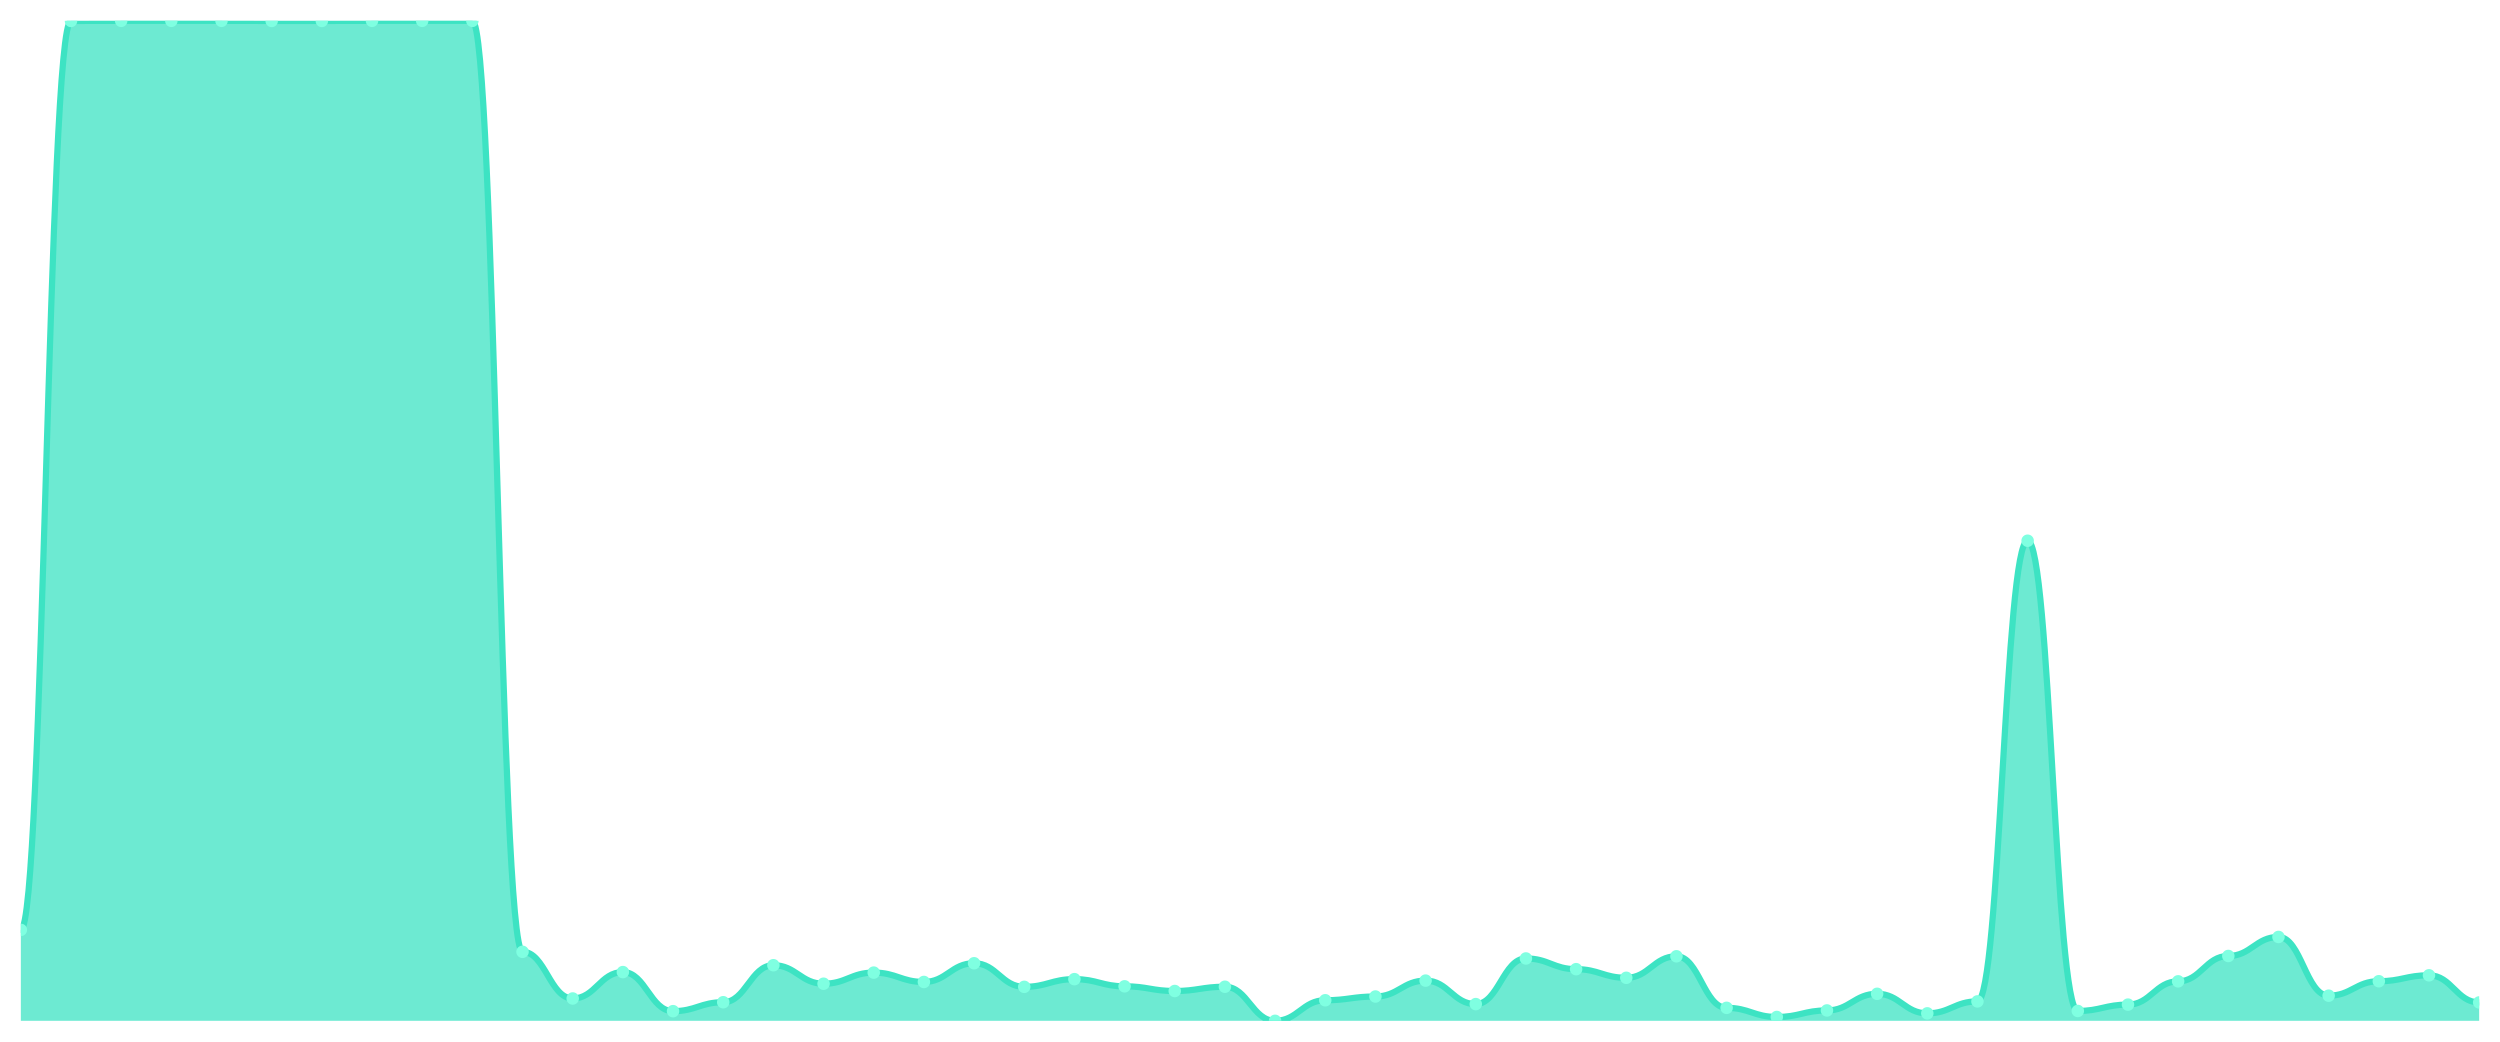
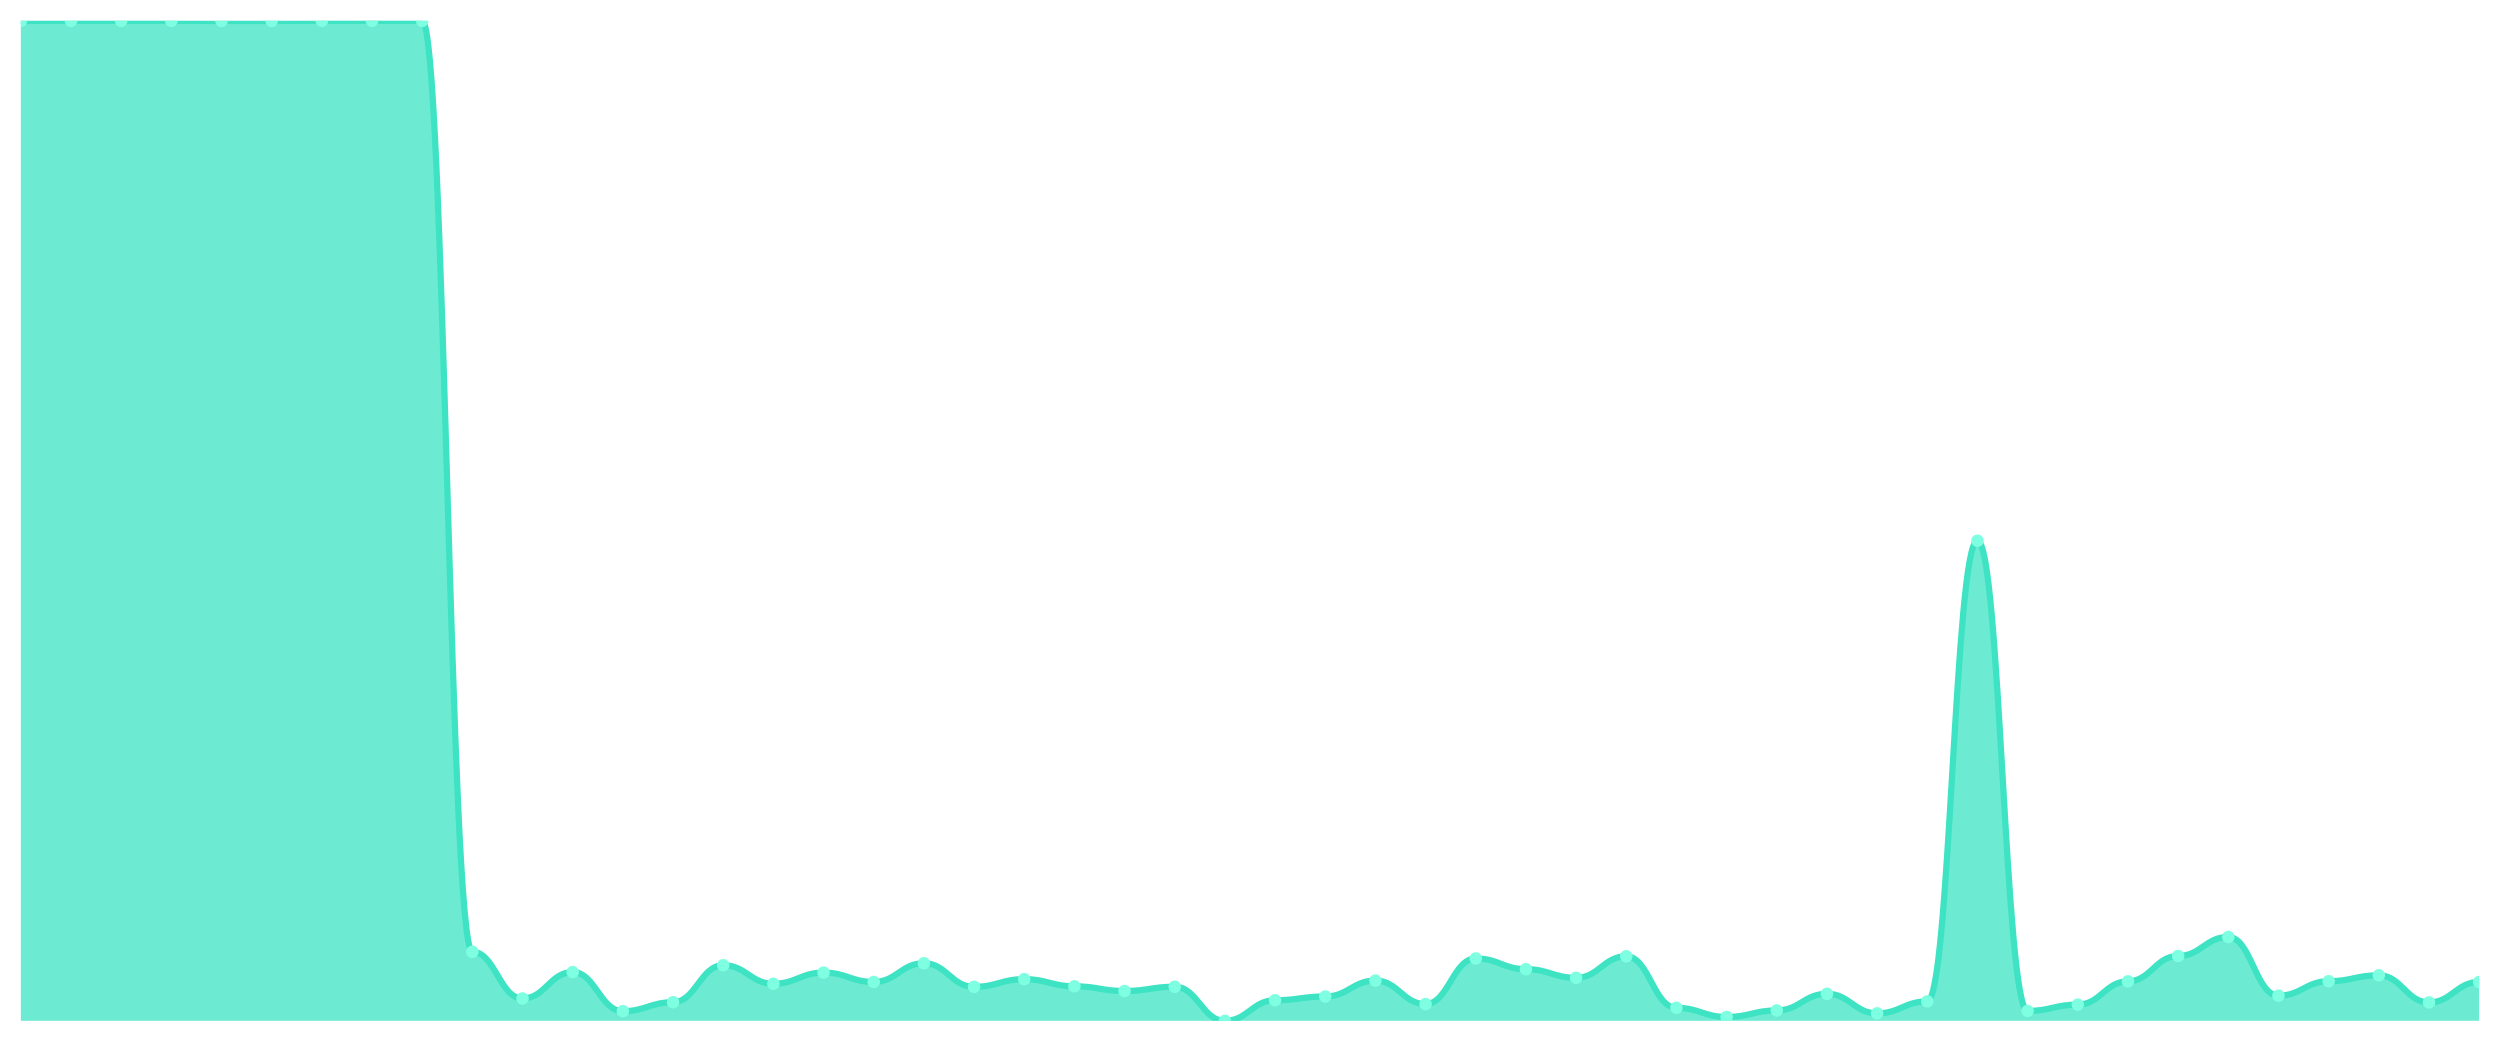
<svg xmlns="http://www.w3.org/2000/svg" viewBox="0 0 1200 500" width="1200" height="500">
  <defs>
    <clipPath id="c">
      <rect x="10" y="10" width="1180" height="480" />
    </clipPath>
  </defs>
  <rect width="1200" height="500" fill="none" />
  <g clip-path="url(#c)">
-     <path d="M 10,490 L 10,446.345 C 20.837,446.345 23.245,10.05 34.082,10.05 C 44.918,10.05 47.327,10 58.163,10 C 69,10 71.408,10 82.245,10 C 93.082,10 95.49,10 106.327,10 C 117.163,10 119.571,10.05 130.408,10.05 C 141.245,10.05 143.653,10.05 154.49,10.05 C 165.327,10.05 167.735,10 178.571,10 C 189.408,10 191.816,10 202.653,10 C 213.49,10 215.898,10 226.735,10 C 237.571,10 239.98,456.872 250.816,456.872 C 261.653,456.872 264.061,479.273 274.898,479.273 C 285.735,479.273 288.143,466.601 298.98,466.601 C 309.816,466.601 312.224,485.36 323.061,485.36 C 333.898,485.36 336.306,481.07 347.143,481.07 C 357.98,481.07 360.388,463.308 371.224,463.308 C 382.061,463.308 384.469,472.189 395.306,472.189 C 406.143,472.189 408.551,466.851 419.388,466.851 C 430.224,466.851 432.633,471.341 443.469,471.341 C 454.306,471.341 456.714,462.36 467.551,462.36 C 478.388,462.36 480.796,473.686 491.633,473.686 C 502.469,473.686 504.878,469.994 515.714,469.994 C 526.551,469.994 528.959,473.436 539.796,473.436 C 550.633,473.436 553.041,475.681 563.878,475.681 C 574.714,475.681 577.122,473.636 587.959,473.636 C 598.796,473.636 601.204,490 612.041,490 C 622.878,490 625.286,480.122 636.122,480.122 C 646.959,480.122 649.367,478.326 660.204,478.326 C 671.041,478.326 673.449,470.692 684.286,470.692 C 695.122,470.692 697.531,481.968 708.367,481.968 C 719.204,481.968 721.612,460.065 732.449,460.065 C 743.286,460.065 745.694,465.204 756.531,465.204 C 767.367,465.204 769.776,469.345 780.612,469.345 C 791.449,469.345 793.857,459.018 804.694,459.018 C 815.531,459.018 817.939,483.764 828.776,483.764 C 839.612,483.764 842.02,488.154 852.857,488.154 C 863.694,488.154 866.102,485.011 876.939,485.011 C 887.776,485.011 890.184,477.028 901.02,477.028 C 911.857,477.028 914.265,486.408 925.102,486.408 C 935.939,486.408 938.347,480.67 949.184,480.67 C 960.02,480.67 962.429,259.554 973.265,259.554 C 984.102,259.554 986.51,485.26 997.347,485.26 C 1008.184,485.26 1010.592,482.217 1021.429,482.217 C 1032.265,482.217 1034.673,471.041 1045.51,471.041 C 1056.347,471.041 1058.755,458.868 1069.592,458.868 C 1080.429,458.868 1082.837,449.738 1093.673,449.738 C 1104.51,449.738 1106.918,477.926 1117.755,477.926 C 1128.592,477.926 1131,470.992 1141.837,470.992 C 1152.673,470.992 1155.082,468.148 1165.918,468.148 C 1176.755,468.148 1179.163,481.169 1190,481.169 L 1190,490 Z" fill="rgba(61,227,195,0.75)" />
-     <path d="M 10,446.345 C 20.837,446.345 23.245,10.05 34.082,10.05 C 44.918,10.05 47.327,10 58.163,10 C 69,10 71.408,10 82.245,10 C 93.082,10 95.49,10 106.327,10 C 117.163,10 119.571,10.05 130.408,10.05 C 141.245,10.05 143.653,10.05 154.49,10.05 C 165.327,10.05 167.735,10 178.571,10 C 189.408,10 191.816,10 202.653,10 C 213.49,10 215.898,10 226.735,10 C 237.571,10 239.98,456.872 250.816,456.872 C 261.653,456.872 264.061,479.273 274.898,479.273 C 285.735,479.273 288.143,466.601 298.98,466.601 C 309.816,466.601 312.224,485.36 323.061,485.36 C 333.898,485.36 336.306,481.07 347.143,481.07 C 357.98,481.07 360.388,463.308 371.224,463.308 C 382.061,463.308 384.469,472.189 395.306,472.189 C 406.143,472.189 408.551,466.851 419.388,466.851 C 430.224,466.851 432.633,471.341 443.469,471.341 C 454.306,471.341 456.714,462.36 467.551,462.36 C 478.388,462.36 480.796,473.686 491.633,473.686 C 502.469,473.686 504.878,469.994 515.714,469.994 C 526.551,469.994 528.959,473.436 539.796,473.436 C 550.633,473.436 553.041,475.681 563.878,475.681 C 574.714,475.681 577.122,473.636 587.959,473.636 C 598.796,473.636 601.204,490 612.041,490 C 622.878,490 625.286,480.122 636.122,480.122 C 646.959,480.122 649.367,478.326 660.204,478.326 C 671.041,478.326 673.449,470.692 684.286,470.692 C 695.122,470.692 697.531,481.968 708.367,481.968 C 719.204,481.968 721.612,460.065 732.449,460.065 C 743.286,460.065 745.694,465.204 756.531,465.204 C 767.367,465.204 769.776,469.345 780.612,469.345 C 791.449,469.345 793.857,459.018 804.694,459.018 C 815.531,459.018 817.939,483.764 828.776,483.764 C 839.612,483.764 842.02,488.154 852.857,488.154 C 863.694,488.154 866.102,485.011 876.939,485.011 C 887.776,485.011 890.184,477.028 901.02,477.028 C 911.857,477.028 914.265,486.408 925.102,486.408 C 935.939,486.408 938.347,480.67 949.184,480.67 C 960.02,480.67 962.429,259.554 973.265,259.554 C 984.102,259.554 986.51,485.26 997.347,485.26 C 1008.184,485.26 1010.592,482.217 1021.429,482.217 C 1032.265,482.217 1034.673,471.041 1045.51,471.041 C 1056.347,471.041 1058.755,458.868 1069.592,458.868 C 1080.429,458.868 1082.837,449.738 1093.673,449.738 C 1104.51,449.738 1106.918,477.926 1117.755,477.926 C 1128.592,477.926 1131,470.992 1141.837,470.992 C 1152.673,470.992 1155.082,468.148 1165.918,468.148 C 1176.755,468.148 1179.163,481.169 1190,481.169" fill="none" stroke="#3de3c3" stroke-width="3" stroke-linecap="round" stroke-linejoin="round" />
-     <circle cx="10" cy="446.345" r="3" fill="#7fffe1" />
-     <circle cx="34.082" cy="10.05" r="3" fill="#7fffe1" />
+     <path d="M 10,490 L 10,10.05 C 20.837,10.05 23.245,10 34.082,10 C 44.918,10 47.327,10 58.163,10 C 69,10 71.408,10 82.245,10 C 93.082,10 95.49,10.05 106.327,10.05 C 117.163,10.05 119.571,10.05 130.408,10.05 C 141.245,10.05 143.653,10 154.49,10 C 165.327,10 167.735,10 178.571,10 C 189.408,10 191.816,10 202.653,10 C 213.49,10 215.898,456.872 226.735,456.872 C 237.571,456.872 239.98,479.273 250.816,479.273 C 261.653,479.273 264.061,466.601 274.898,466.601 C 285.735,466.601 288.143,485.36 298.98,485.36 C 309.816,485.36 312.224,481.07 323.061,481.07 C 333.898,481.07 336.306,463.308 347.143,463.308 C 357.98,463.308 360.388,472.189 371.224,472.189 C 382.061,472.189 384.469,466.851 395.306,466.851 C 406.143,466.851 408.551,471.341 419.388,471.341 C 430.224,471.341 432.633,462.36 443.469,462.36 C 454.306,462.36 456.714,473.686 467.551,473.686 C 478.388,473.686 480.796,469.994 491.633,469.994 C 502.469,469.994 504.878,473.436 515.714,473.436 C 526.551,473.436 528.959,475.681 539.796,475.681 C 550.633,475.681 553.041,473.636 563.878,473.636 C 574.714,473.636 577.122,490 587.959,490 C 598.796,490 601.204,480.122 612.041,480.122 C 622.878,480.122 625.286,478.326 636.122,478.326 C 646.959,478.326 649.367,470.692 660.204,470.692 C 671.041,470.692 673.449,481.968 684.286,481.968 C 695.122,481.968 697.531,460.065 708.367,460.065 C 719.204,460.065 721.612,465.204 732.449,465.204 C 743.286,465.204 745.694,469.345 756.531,469.345 C 767.367,469.345 769.776,459.018 780.612,459.018 C 791.449,459.018 793.857,483.764 804.694,483.764 C 815.531,483.764 817.939,488.154 828.776,488.154 C 839.612,488.154 842.02,485.011 852.857,485.011 C 863.694,485.011 866.102,477.028 876.939,477.028 C 887.776,477.028 890.184,486.408 901.02,486.408 C 911.857,486.408 914.265,480.67 925.102,480.67 C 935.939,480.67 938.347,259.554 949.184,259.554 C 960.02,259.554 962.429,485.26 973.265,485.26 C 984.102,485.26 986.51,482.217 997.347,482.217 C 1008.184,482.217 1010.592,471.041 1021.429,471.041 C 1032.265,471.041 1034.673,458.868 1045.51,458.868 C 1056.347,458.868 1058.755,449.738 1069.592,449.738 C 1080.429,449.738 1082.837,477.926 1093.673,477.926 C 1104.51,477.926 1106.918,470.992 1117.755,470.992 C 1128.592,470.992 1131,468.148 1141.837,468.148 C 1152.673,468.148 1155.082,481.169 1165.918,481.169 C 1176.755,481.169 1179.163,471.341 1190,471.341 L 1190,490 Z" fill="rgba(61,227,195,0.75)" />
+     <path d="M 10,10.05 C 20.837,10.05 23.245,10 34.082,10 C 44.918,10 47.327,10 58.163,10 C 69,10 71.408,10 82.245,10 C 93.082,10 95.49,10.05 106.327,10.05 C 117.163,10.05 119.571,10.05 130.408,10.05 C 141.245,10.05 143.653,10 154.49,10 C 165.327,10 167.735,10 178.571,10 C 189.408,10 191.816,10 202.653,10 C 213.49,10 215.898,456.872 226.735,456.872 C 237.571,456.872 239.98,479.273 250.816,479.273 C 261.653,479.273 264.061,466.601 274.898,466.601 C 285.735,466.601 288.143,485.36 298.98,485.36 C 309.816,485.36 312.224,481.07 323.061,481.07 C 333.898,481.07 336.306,463.308 347.143,463.308 C 357.98,463.308 360.388,472.189 371.224,472.189 C 382.061,472.189 384.469,466.851 395.306,466.851 C 406.143,466.851 408.551,471.341 419.388,471.341 C 430.224,471.341 432.633,462.36 443.469,462.36 C 454.306,462.36 456.714,473.686 467.551,473.686 C 478.388,473.686 480.796,469.994 491.633,469.994 C 502.469,469.994 504.878,473.436 515.714,473.436 C 526.551,473.436 528.959,475.681 539.796,475.681 C 550.633,475.681 553.041,473.636 563.878,473.636 C 574.714,473.636 577.122,490 587.959,490 C 598.796,490 601.204,480.122 612.041,480.122 C 622.878,480.122 625.286,478.326 636.122,478.326 C 646.959,478.326 649.367,470.692 660.204,470.692 C 671.041,470.692 673.449,481.968 684.286,481.968 C 695.122,481.968 697.531,460.065 708.367,460.065 C 719.204,460.065 721.612,465.204 732.449,465.204 C 743.286,465.204 745.694,469.345 756.531,469.345 C 767.367,469.345 769.776,459.018 780.612,459.018 C 791.449,459.018 793.857,483.764 804.694,483.764 C 815.531,483.764 817.939,488.154 828.776,488.154 C 839.612,488.154 842.02,485.011 852.857,485.011 C 863.694,485.011 866.102,477.028 876.939,477.028 C 887.776,477.028 890.184,486.408 901.02,486.408 C 911.857,486.408 914.265,480.67 925.102,480.67 C 935.939,480.67 938.347,259.554 949.184,259.554 C 960.02,259.554 962.429,485.26 973.265,485.26 C 984.102,485.26 986.51,482.217 997.347,482.217 C 1008.184,482.217 1010.592,471.041 1021.429,471.041 C 1032.265,471.041 1034.673,458.868 1045.51,458.868 C 1056.347,458.868 1058.755,449.738 1069.592,449.738 C 1080.429,449.738 1082.837,477.926 1093.673,477.926 C 1104.51,477.926 1106.918,470.992 1117.755,470.992 C 1128.592,470.992 1131,468.148 1141.837,468.148 C 1152.673,468.148 1155.082,481.169 1165.918,481.169 C 1176.755,481.169 1179.163,471.341 1190,471.341" fill="none" stroke="#3de3c3" stroke-width="3" stroke-linecap="round" stroke-linejoin="round" />
+     <circle cx="10" cy="10.05" r="3" fill="#7fffe1" />
+     <circle cx="34.082" cy="10" r="3" fill="#7fffe1" />
    <circle cx="58.163" cy="10" r="3" fill="#7fffe1" />
    <circle cx="82.245" cy="10" r="3" fill="#7fffe1" />
-     <circle cx="106.327" cy="10" r="3" fill="#7fffe1" />
+     <circle cx="106.327" cy="10.05" r="3" fill="#7fffe1" />
    <circle cx="130.408" cy="10.05" r="3" fill="#7fffe1" />
-     <circle cx="154.49" cy="10.05" r="3" fill="#7fffe1" />
+     <circle cx="154.49" cy="10" r="3" fill="#7fffe1" />
    <circle cx="178.571" cy="10" r="3" fill="#7fffe1" />
    <circle cx="202.653" cy="10" r="3" fill="#7fffe1" />
-     <circle cx="226.735" cy="10" r="3" fill="#7fffe1" />
-     <circle cx="250.816" cy="456.872" r="3" fill="#7fffe1" />
-     <circle cx="274.898" cy="479.273" r="3" fill="#7fffe1" />
-     <circle cx="298.98" cy="466.601" r="3" fill="#7fffe1" />
-     <circle cx="323.061" cy="485.36" r="3" fill="#7fffe1" />
-     <circle cx="347.143" cy="481.07" r="3" fill="#7fffe1" />
-     <circle cx="371.224" cy="463.308" r="3" fill="#7fffe1" />
-     <circle cx="395.306" cy="472.189" r="3" fill="#7fffe1" />
-     <circle cx="419.388" cy="466.851" r="3" fill="#7fffe1" />
-     <circle cx="443.469" cy="471.341" r="3" fill="#7fffe1" />
-     <circle cx="467.551" cy="462.36" r="3" fill="#7fffe1" />
-     <circle cx="491.633" cy="473.686" r="3" fill="#7fffe1" />
-     <circle cx="515.714" cy="469.994" r="3" fill="#7fffe1" />
-     <circle cx="539.796" cy="473.436" r="3" fill="#7fffe1" />
-     <circle cx="563.878" cy="475.681" r="3" fill="#7fffe1" />
-     <circle cx="587.959" cy="473.636" r="3" fill="#7fffe1" />
-     <circle cx="612.041" cy="490" r="3" fill="#7fffe1" />
-     <circle cx="636.122" cy="480.122" r="3" fill="#7fffe1" />
-     <circle cx="660.204" cy="478.326" r="3" fill="#7fffe1" />
-     <circle cx="684.286" cy="470.692" r="3" fill="#7fffe1" />
-     <circle cx="708.367" cy="481.968" r="3" fill="#7fffe1" />
-     <circle cx="732.449" cy="460.065" r="3" fill="#7fffe1" />
-     <circle cx="756.531" cy="465.204" r="3" fill="#7fffe1" />
-     <circle cx="780.612" cy="469.345" r="3" fill="#7fffe1" />
-     <circle cx="804.694" cy="459.018" r="3" fill="#7fffe1" />
-     <circle cx="828.776" cy="483.764" r="3" fill="#7fffe1" />
-     <circle cx="852.857" cy="488.154" r="3" fill="#7fffe1" />
-     <circle cx="876.939" cy="485.011" r="3" fill="#7fffe1" />
-     <circle cx="901.02" cy="477.028" r="3" fill="#7fffe1" />
-     <circle cx="925.102" cy="486.408" r="3" fill="#7fffe1" />
-     <circle cx="949.184" cy="480.67" r="3" fill="#7fffe1" />
-     <circle cx="973.265" cy="259.554" r="3" fill="#7fffe1" />
-     <circle cx="997.347" cy="485.26" r="3" fill="#7fffe1" />
-     <circle cx="1021.429" cy="482.217" r="3" fill="#7fffe1" />
-     <circle cx="1045.51" cy="471.041" r="3" fill="#7fffe1" />
-     <circle cx="1069.592" cy="458.868" r="3" fill="#7fffe1" />
-     <circle cx="1093.673" cy="449.738" r="3" fill="#7fffe1" />
-     <circle cx="1117.755" cy="477.926" r="3" fill="#7fffe1" />
-     <circle cx="1141.837" cy="470.992" r="3" fill="#7fffe1" />
-     <circle cx="1165.918" cy="468.148" r="3" fill="#7fffe1" />
-     <circle cx="1190" cy="481.169" r="3" fill="#7fffe1" />
+     <circle cx="226.735" cy="456.872" r="3" fill="#7fffe1" />
+     <circle cx="250.816" cy="479.273" r="3" fill="#7fffe1" />
+     <circle cx="274.898" cy="466.601" r="3" fill="#7fffe1" />
+     <circle cx="298.98" cy="485.36" r="3" fill="#7fffe1" />
+     <circle cx="323.061" cy="481.07" r="3" fill="#7fffe1" />
+     <circle cx="347.143" cy="463.308" r="3" fill="#7fffe1" />
+     <circle cx="371.224" cy="472.189" r="3" fill="#7fffe1" />
+     <circle cx="395.306" cy="466.851" r="3" fill="#7fffe1" />
+     <circle cx="419.388" cy="471.341" r="3" fill="#7fffe1" />
+     <circle cx="443.469" cy="462.36" r="3" fill="#7fffe1" />
+     <circle cx="467.551" cy="473.686" r="3" fill="#7fffe1" />
+     <circle cx="491.633" cy="469.994" r="3" fill="#7fffe1" />
+     <circle cx="515.714" cy="473.436" r="3" fill="#7fffe1" />
+     <circle cx="539.796" cy="475.681" r="3" fill="#7fffe1" />
+     <circle cx="563.878" cy="473.636" r="3" fill="#7fffe1" />
+     <circle cx="587.959" cy="490" r="3" fill="#7fffe1" />
+     <circle cx="612.041" cy="480.122" r="3" fill="#7fffe1" />
+     <circle cx="636.122" cy="478.326" r="3" fill="#7fffe1" />
+     <circle cx="660.204" cy="470.692" r="3" fill="#7fffe1" />
+     <circle cx="684.286" cy="481.968" r="3" fill="#7fffe1" />
+     <circle cx="708.367" cy="460.065" r="3" fill="#7fffe1" />
+     <circle cx="732.449" cy="465.204" r="3" fill="#7fffe1" />
+     <circle cx="756.531" cy="469.345" r="3" fill="#7fffe1" />
+     <circle cx="780.612" cy="459.018" r="3" fill="#7fffe1" />
+     <circle cx="804.694" cy="483.764" r="3" fill="#7fffe1" />
+     <circle cx="828.776" cy="488.154" r="3" fill="#7fffe1" />
+     <circle cx="852.857" cy="485.011" r="3" fill="#7fffe1" />
+     <circle cx="876.939" cy="477.028" r="3" fill="#7fffe1" />
+     <circle cx="901.02" cy="486.408" r="3" fill="#7fffe1" />
+     <circle cx="925.102" cy="480.67" r="3" fill="#7fffe1" />
+     <circle cx="949.184" cy="259.554" r="3" fill="#7fffe1" />
+     <circle cx="973.265" cy="485.26" r="3" fill="#7fffe1" />
+     <circle cx="997.347" cy="482.217" r="3" fill="#7fffe1" />
+     <circle cx="1021.429" cy="471.041" r="3" fill="#7fffe1" />
+     <circle cx="1045.51" cy="458.868" r="3" fill="#7fffe1" />
+     <circle cx="1069.592" cy="449.738" r="3" fill="#7fffe1" />
+     <circle cx="1093.673" cy="477.926" r="3" fill="#7fffe1" />
+     <circle cx="1117.755" cy="470.992" r="3" fill="#7fffe1" />
+     <circle cx="1141.837" cy="468.148" r="3" fill="#7fffe1" />
+     <circle cx="1165.918" cy="481.169" r="3" fill="#7fffe1" />
+     <circle cx="1190" cy="471.341" r="3" fill="#7fffe1" />
  </g>
</svg>
